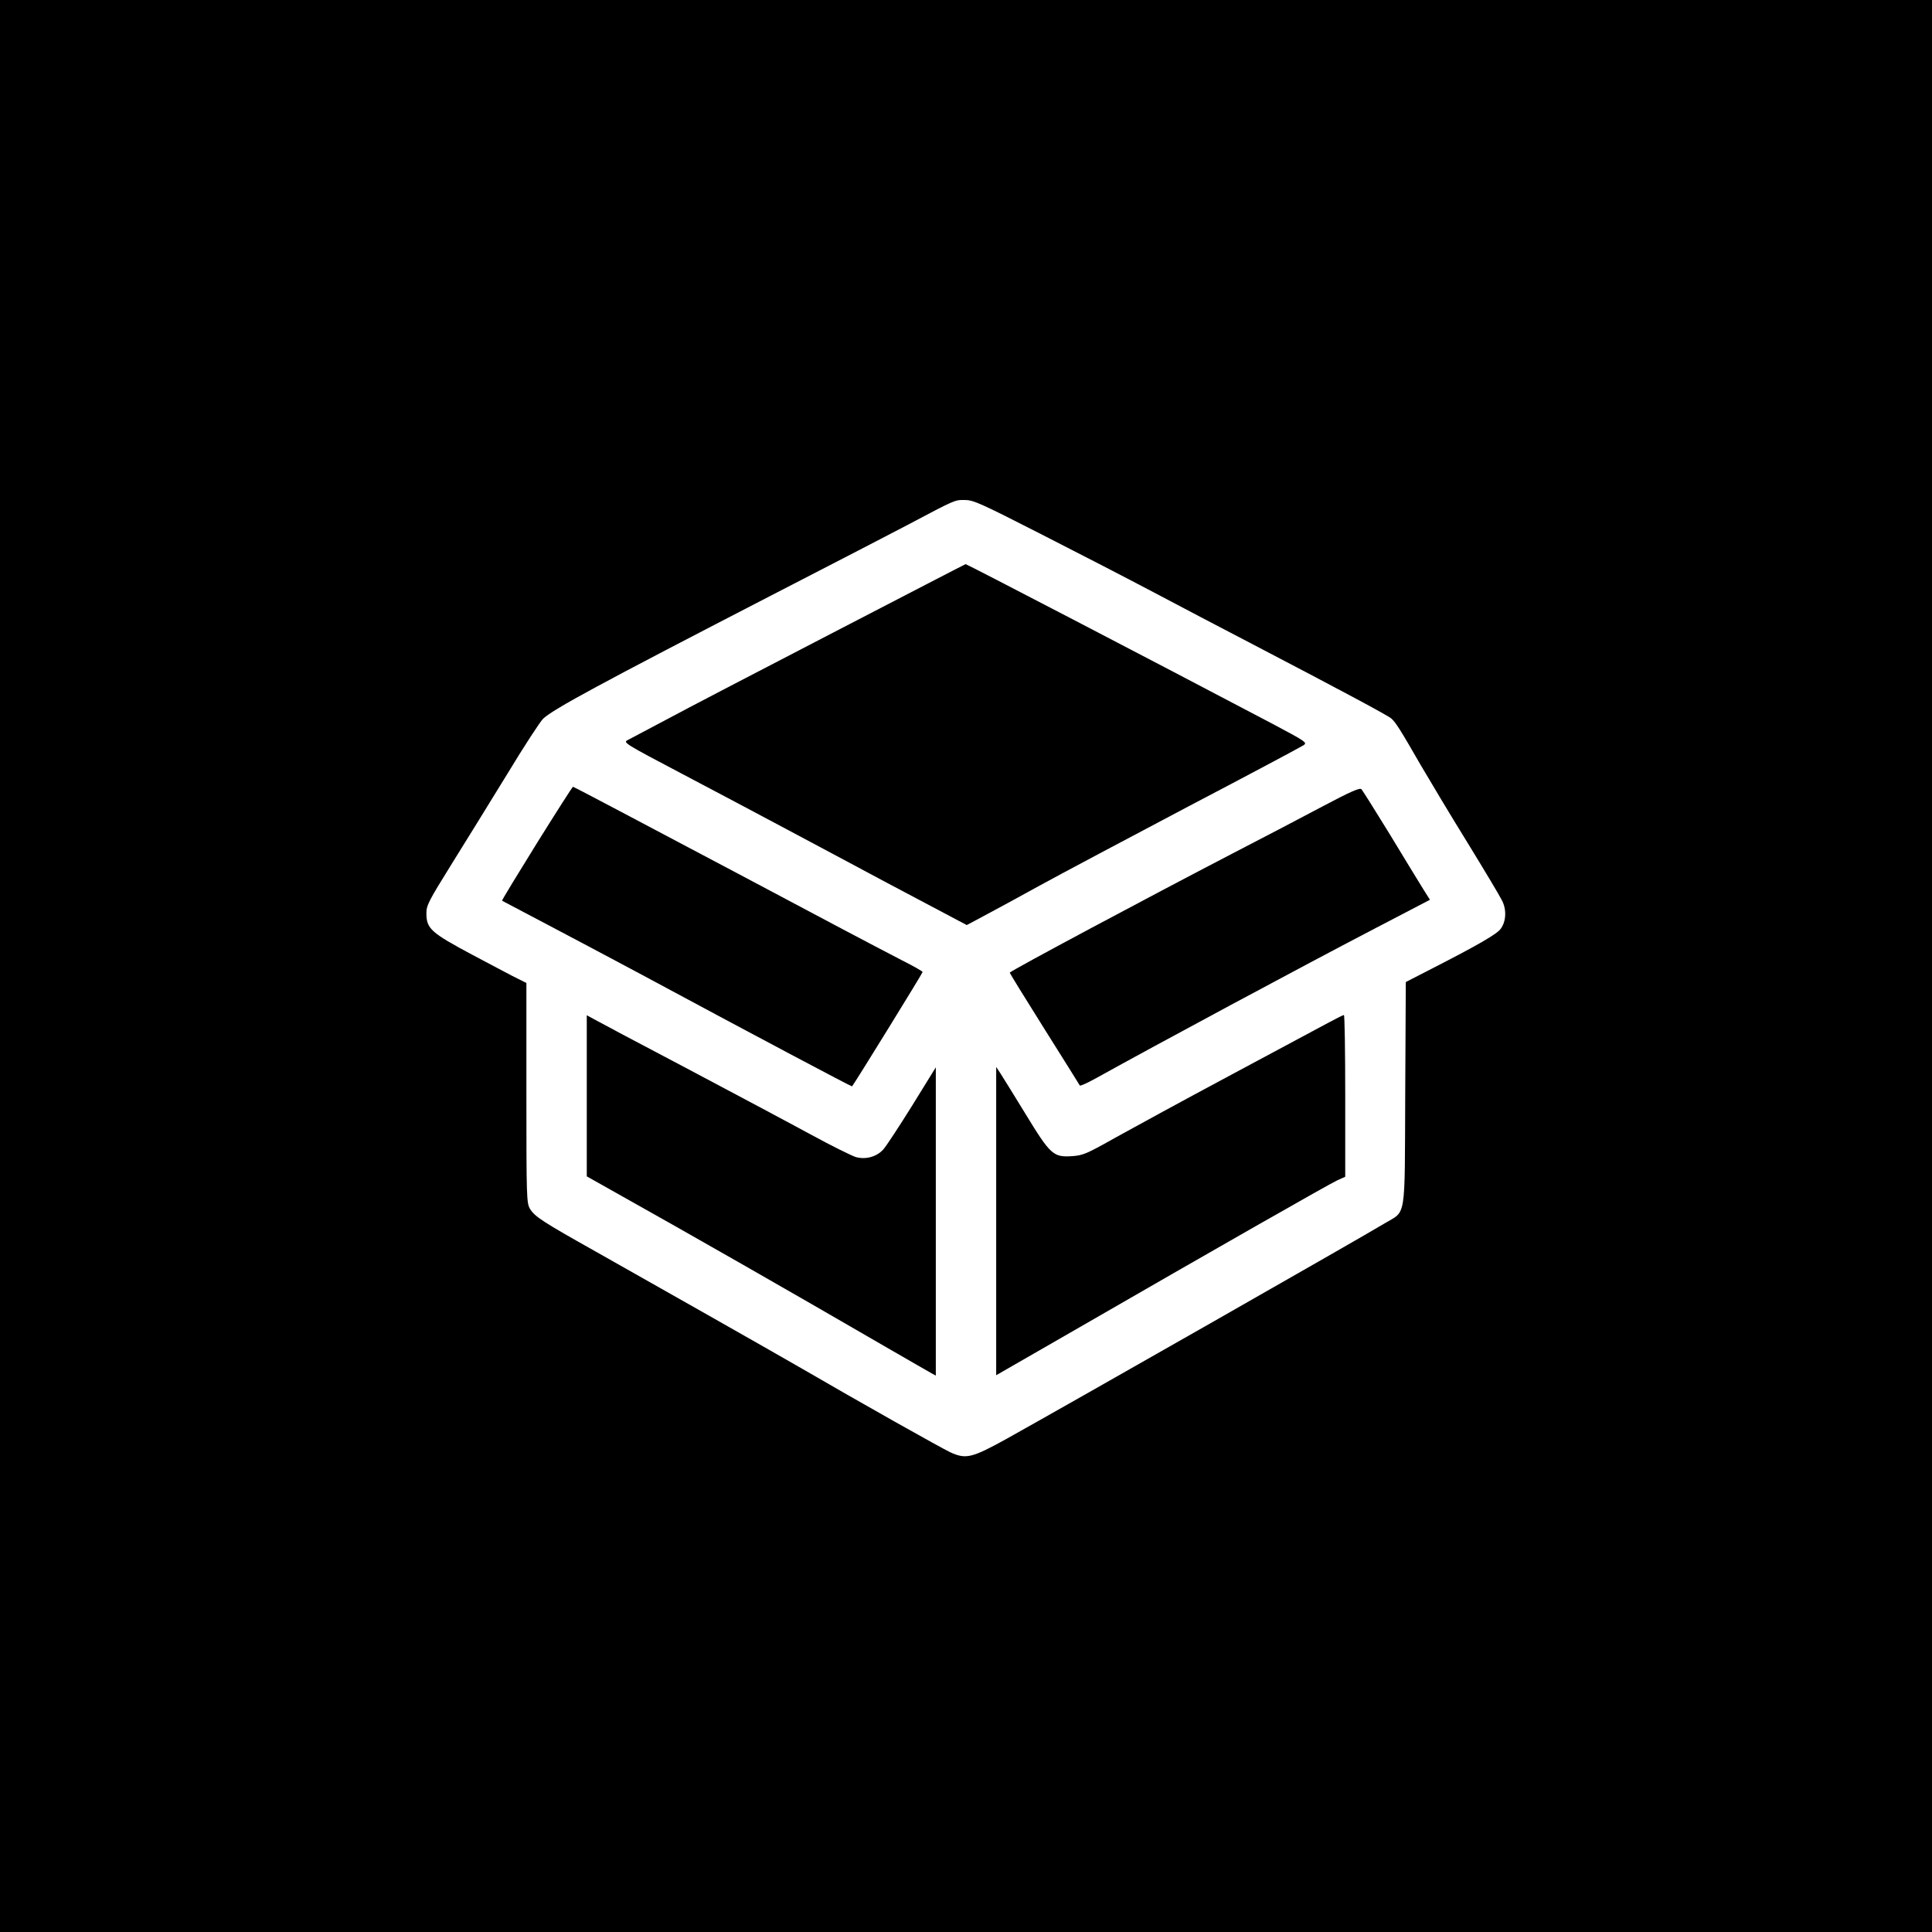
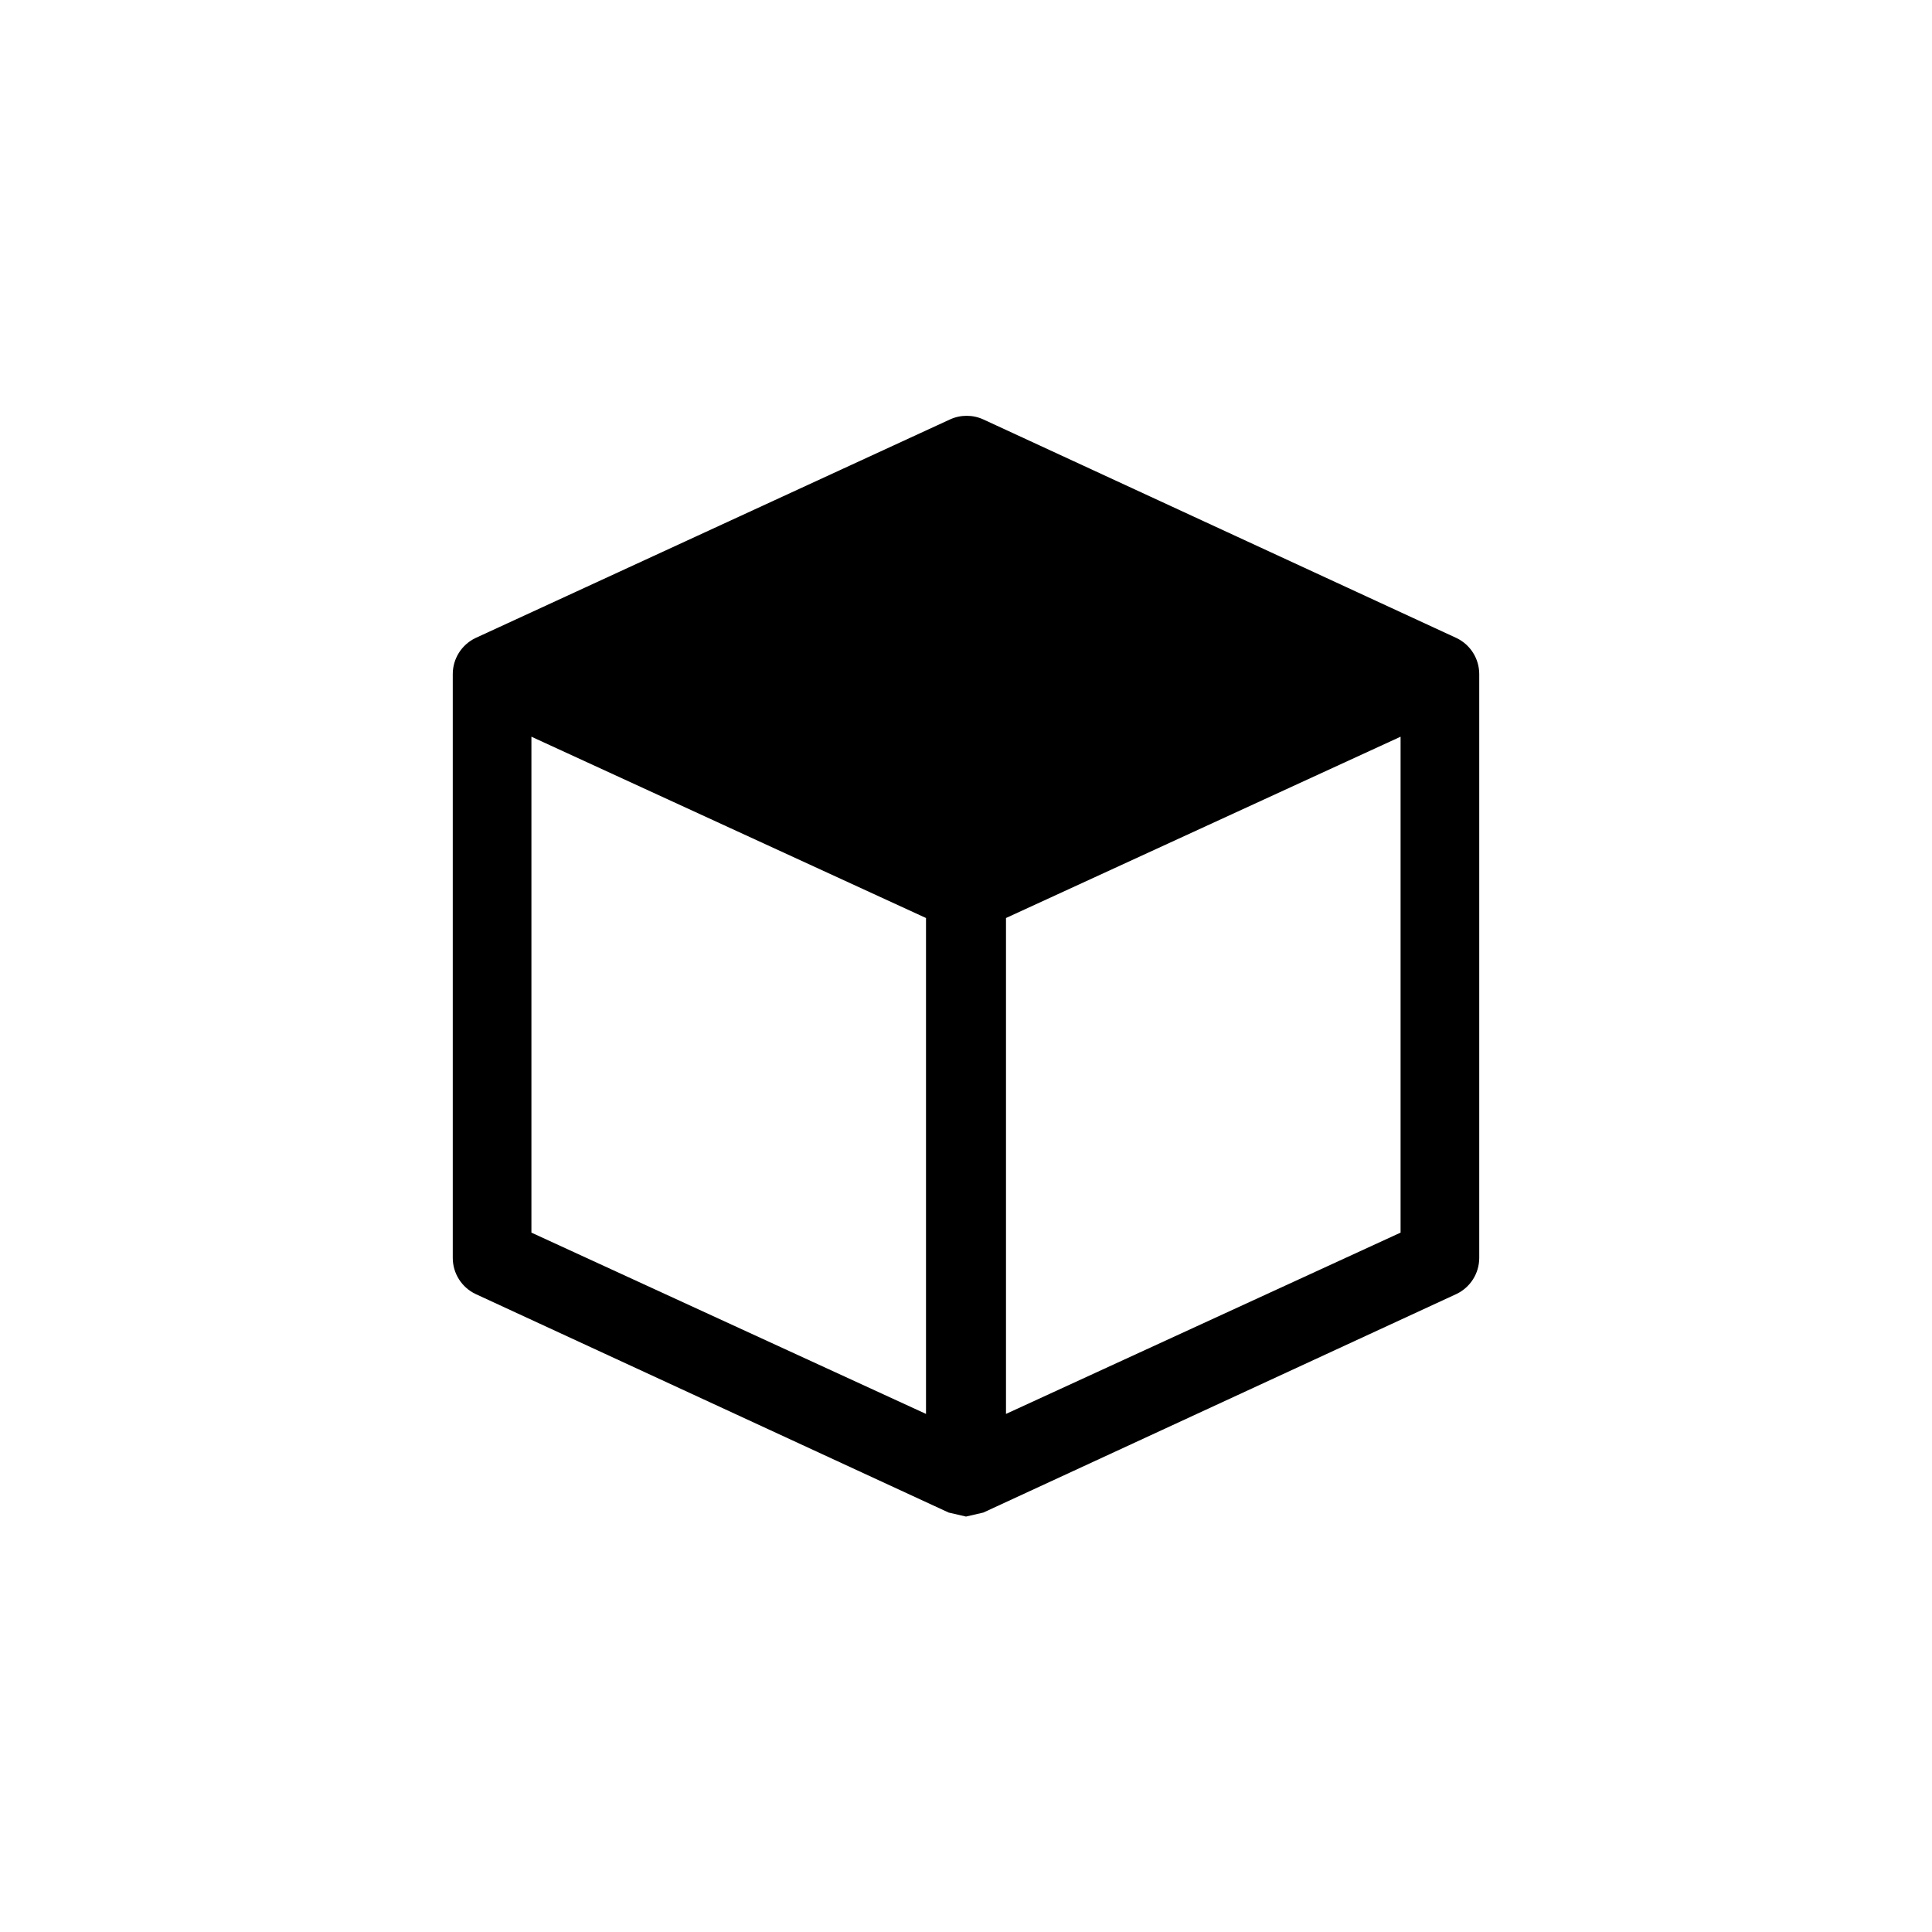
- <svg xmlns="http://www.w3.org/2000/svg" version="1.0" width="1024pt" height="1024pt" viewBox="0 0 1024 1024" preserveAspectRatio="xMidYMid meet">
-   <g transform="translate(0,1024) scale(0.1,-0.1)" fill="#000000" stroke="none">
-     <path d="M0 5120 l0 -5120 5120 0 5120 0 0 5120 0 5120 -5120 0 -5120 0 0 -5120z m5506 2295 c189 -96 462 -237 606 -313 145 -77 382 -201 528 -277 477 -249 714 -376 734 -393 24 -21 49 -61 156 -247 48 -82 160 -269 249 -413 89 -145 171 -282 182 -305 25 -48 22 -111 -7 -150 -20 -28 -121 -86 -357 -207 l-146 -75 -3 -592 c-3 -681 7 -617 -109 -687 -116 -71 -1679 -961 -2002 -1141 -186 -103 -217 -110 -299 -73 -51 24 -471 260 -803 453 -172 99 -715 407 -1075 610 -285 160 -325 186 -351 228 -18 31 -19 58 -19 614 l0 583 -42 21 c-24 11 -132 69 -242 127 -223 119 -246 140 -246 222 0 42 13 66 131 256 72 115 205 331 296 479 90 149 177 282 192 296 56 52 310 189 1201 649 344 177 670 346 725 375 261 138 254 135 307 135 47 0 82 -16 394 -175z" />
-     <path d="M4410 6884 c-388 -201 -784 -407 -880 -459 -96 -51 -187 -99 -202 -107 -27 -13 -22 -17 290 -181 174 -92 394 -208 487 -258 94 -50 361 -192 594 -317 l425 -225 90 48 c50 26 183 99 296 161 113 62 469 251 791 421 323 169 596 315 608 323 21 14 14 19 -171 117 -640 337 -1613 843 -1620 843 -2 0 -320 -165 -708 -366z" />
-     <path d="M2845 5770 c-103 -166 -186 -302 -184 -304 2 -1 110 -58 239 -126 129 -68 350 -185 490 -260 602 -324 1123 -600 1126 -598 10 10 374 600 374 606 0 4 -51 33 -113 64 -61 32 -200 104 -307 161 -227 121 -767 407 -1157 613 -149 79 -274 144 -276 144 -3 0 -89 -135 -192 -300z" />
-     <path d="M7010 5966 c-107 -57 -323 -170 -480 -251 -454 -236 -1162 -614 -1178 -630 -2 -1 81 -135 182 -296 102 -162 187 -298 189 -302 1 -5 38 12 82 36 324 180 1102 598 1492 801 l282 147 -39 62 c-21 34 -100 163 -175 287 -76 124 -143 230 -149 237 -8 9 -57 -12 -206 -91z" />
-     <path d="M3110 4432 l0 -427 128 -72 c441 -247 943 -534 1467 -838 116 -67 220 -127 233 -134 l22 -12 0 817 0 817 -126 -204 c-70 -112 -138 -216 -153 -232 -35 -38 -91 -54 -144 -40 -23 7 -132 61 -242 121 -110 60 -407 218 -660 352 -253 133 -475 251 -492 261 l-33 18 0 -427z" />
-     <path d="M7025 4811 c-49 -26 -281 -151 -515 -276 -234 -125 -501 -271 -595 -323 -158 -89 -175 -96 -235 -100 -97 -6 -113 8 -244 223 -61 100 -121 196 -133 215 l-23 35 0 -817 0 -817 393 226 c785 453 1373 788 1415 807 l42 19 0 429 c0 235 -3 428 -7 428 -5 0 -48 -22 -98 -49z" />
+ <svg xmlns="http://www.w3.org/2000/svg" width="100" height="100" viewBox="0 0 100 100">
+   <g>
+     <g transform="translate(50 50) scale(0.69 0.69) rotate(0) translate(-50 -50)" style="fill:#000000">
+       <svg fill="#000000" data-name="Layer 1" viewBox="0 0 100 100" x="0px" y="0px">
+         <g data-name="Group">
+           <path data-name="Compound Path" d="M86.8,25.4,51.3,9a3,3,0,0,0-2.5,0L13.2,25.4a3,3,0,0,0-1.7,2.7V71.9a3,3,0,0,0,1.7,2.7L48.7,91l1.3.3,1.3-.3L86.8,74.6a3,3,0,0,0,1.7-2.7V28.1A3,3,0,0,0,86.8,25.4ZM47,83.6,17.4,70V32.8L47,46.4ZM82.6,70,53,83.6V46.4L82.6,32.8Z" />
+         </g>
+       </svg>
+     </g>
  </g>
</svg>
